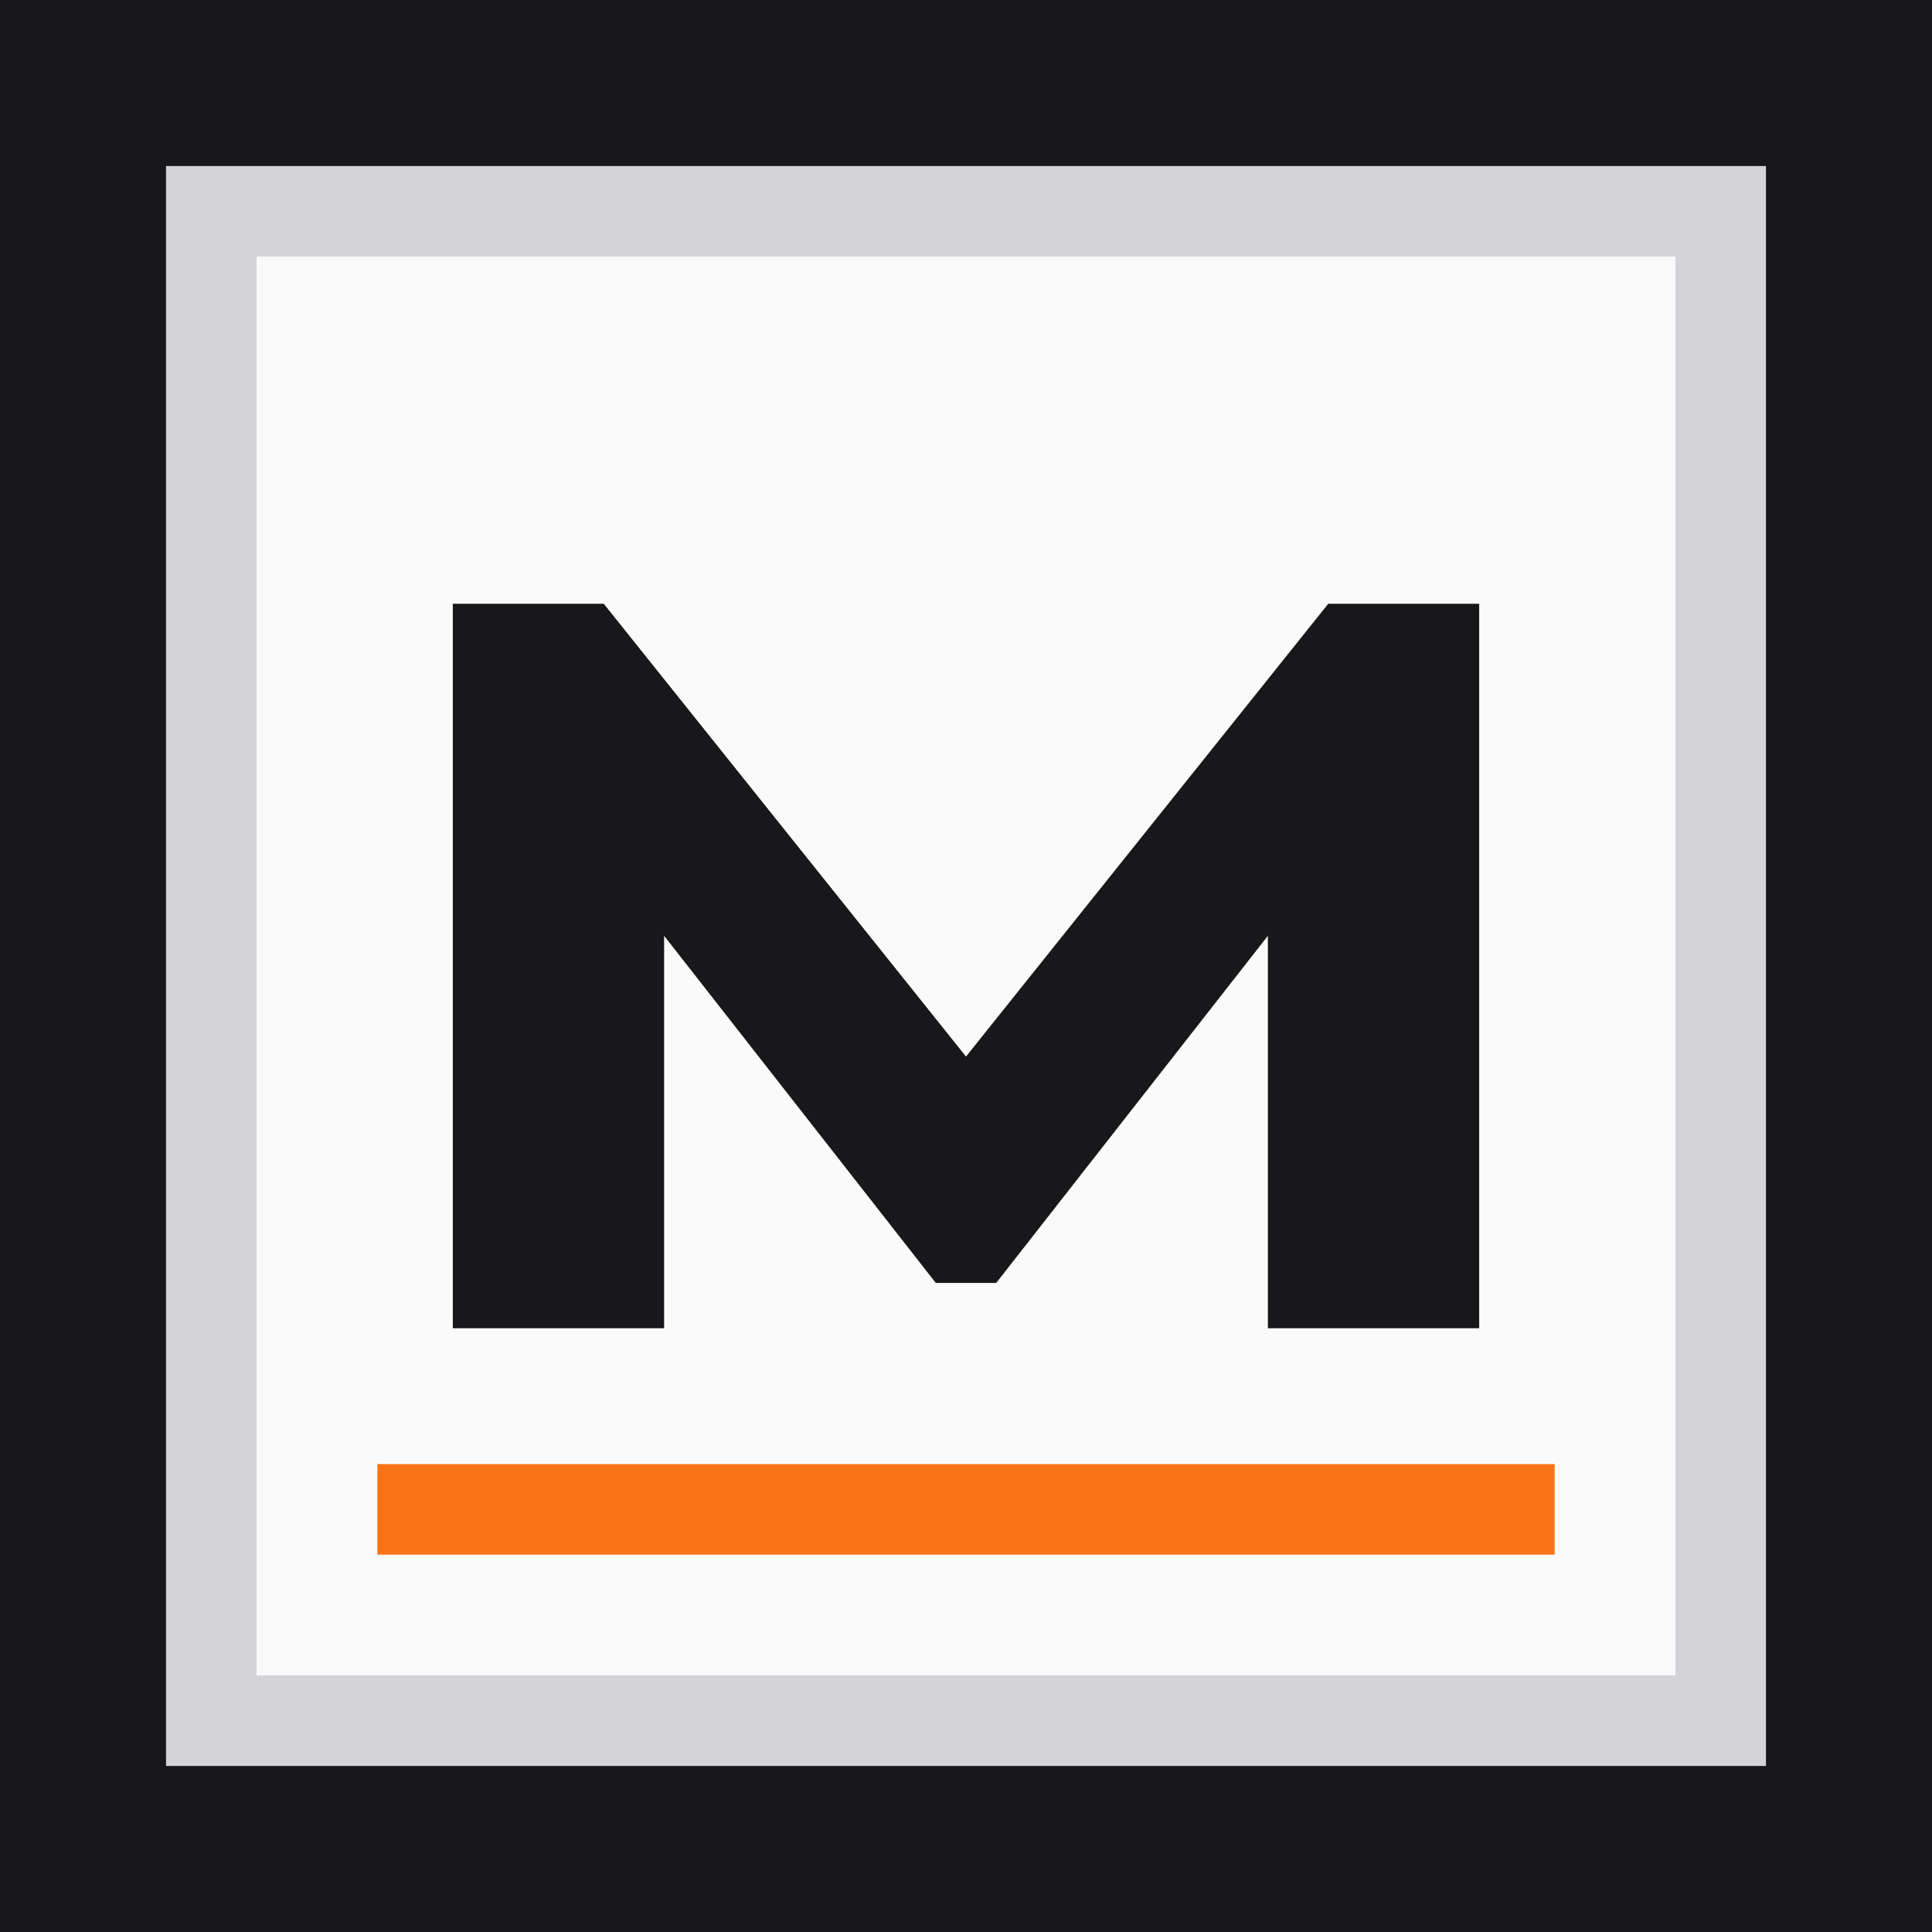
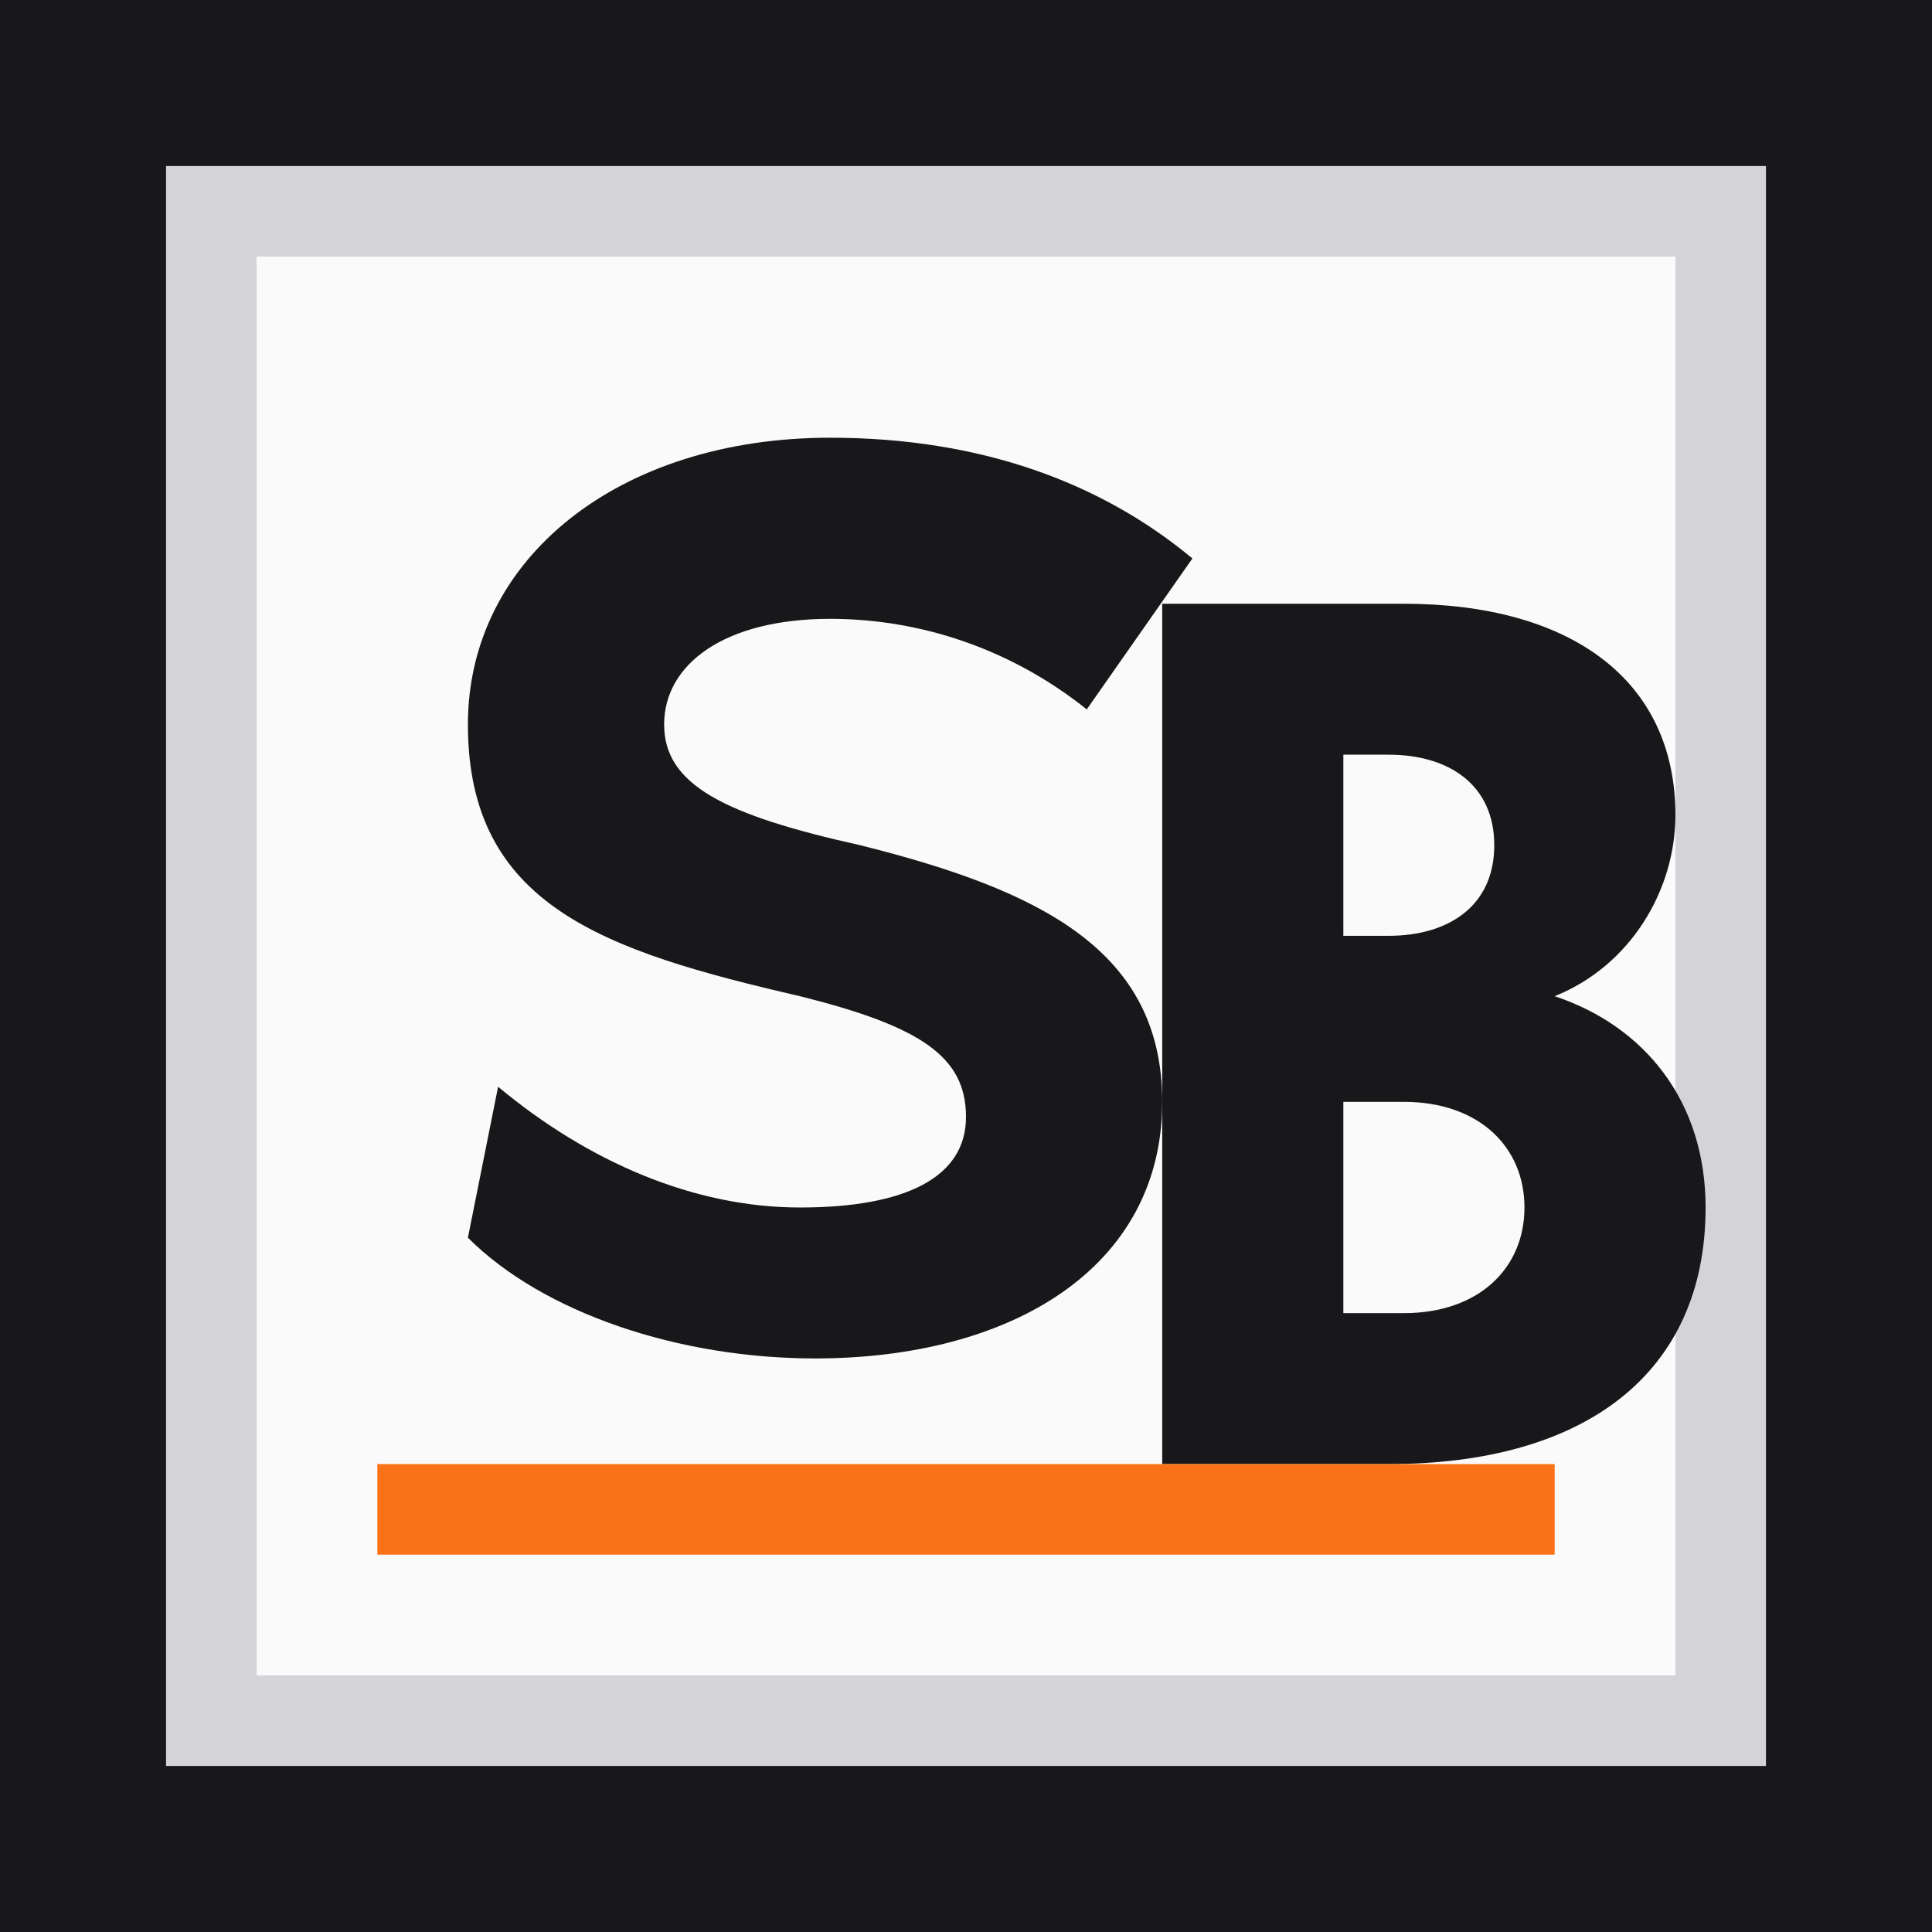
- <svg xmlns="http://www.w3.org/2000/svg" viewBox="0 0 128 128" role="img" aria-label="MS monogram">
+ <svg xmlns="http://www.w3.org/2000/svg" viewBox="0 0 128 128" role="img" aria-label="SB monogram">
  <rect width="128" height="128" fill="#18181B" />
  <rect x="14" y="14" width="100" height="100" fill="#FAFAFA" stroke="#D4D4D8" stroke-width="6" />
-   <path d="M30 88V40h10l24 30 24-30h10v48H84V62L66 85h-4L44 62v26H30z" fill="#18181B" />
+   <path d="M31 82c5 5 14 8 23 8 13 0 23-6 23-17 0-10-8-14-20-17-9-2-13-4-13-8 0-4 4-7 11-7 6 0 12 2 17 6l7-10c-6-5-14-8-24-8-14 0-24 8-24 19 0 12 9 15 22 18 8 2 11 4 11 8 0 4-4 6-11 6-7 0-14-3-20-8l-2 10z" fill="#18181B" />
+   <path d="M77 40h16c11 0 18 5 18 14 0 5-3 10-8 12 6 2 10 7 10 14 0 11-8 17-21 17H77V40zm15 22c4 0 7-2 7-6s-3-6-7-6h-3v12h3zm1 25c5 0 8-3 8-7s-3-7-8-7h-4v14h4z" fill="#18181B" />
  <path d="M28 100h72" stroke="#F97316" stroke-width="6" stroke-linecap="square" />
</svg>
